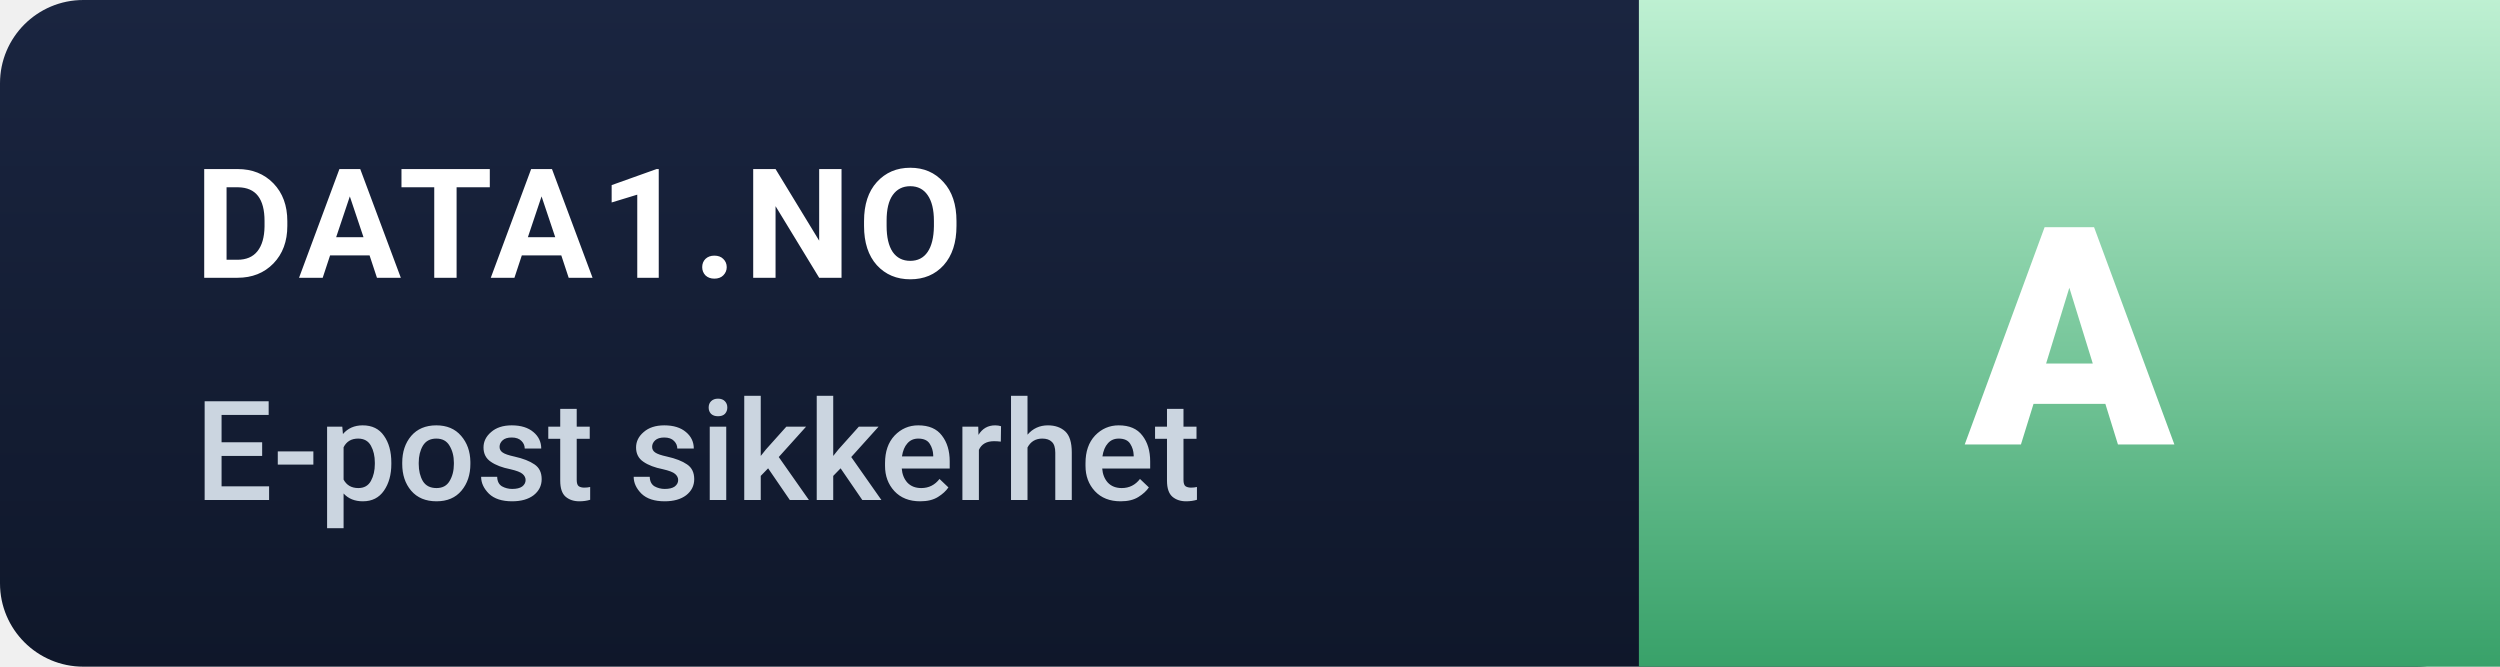
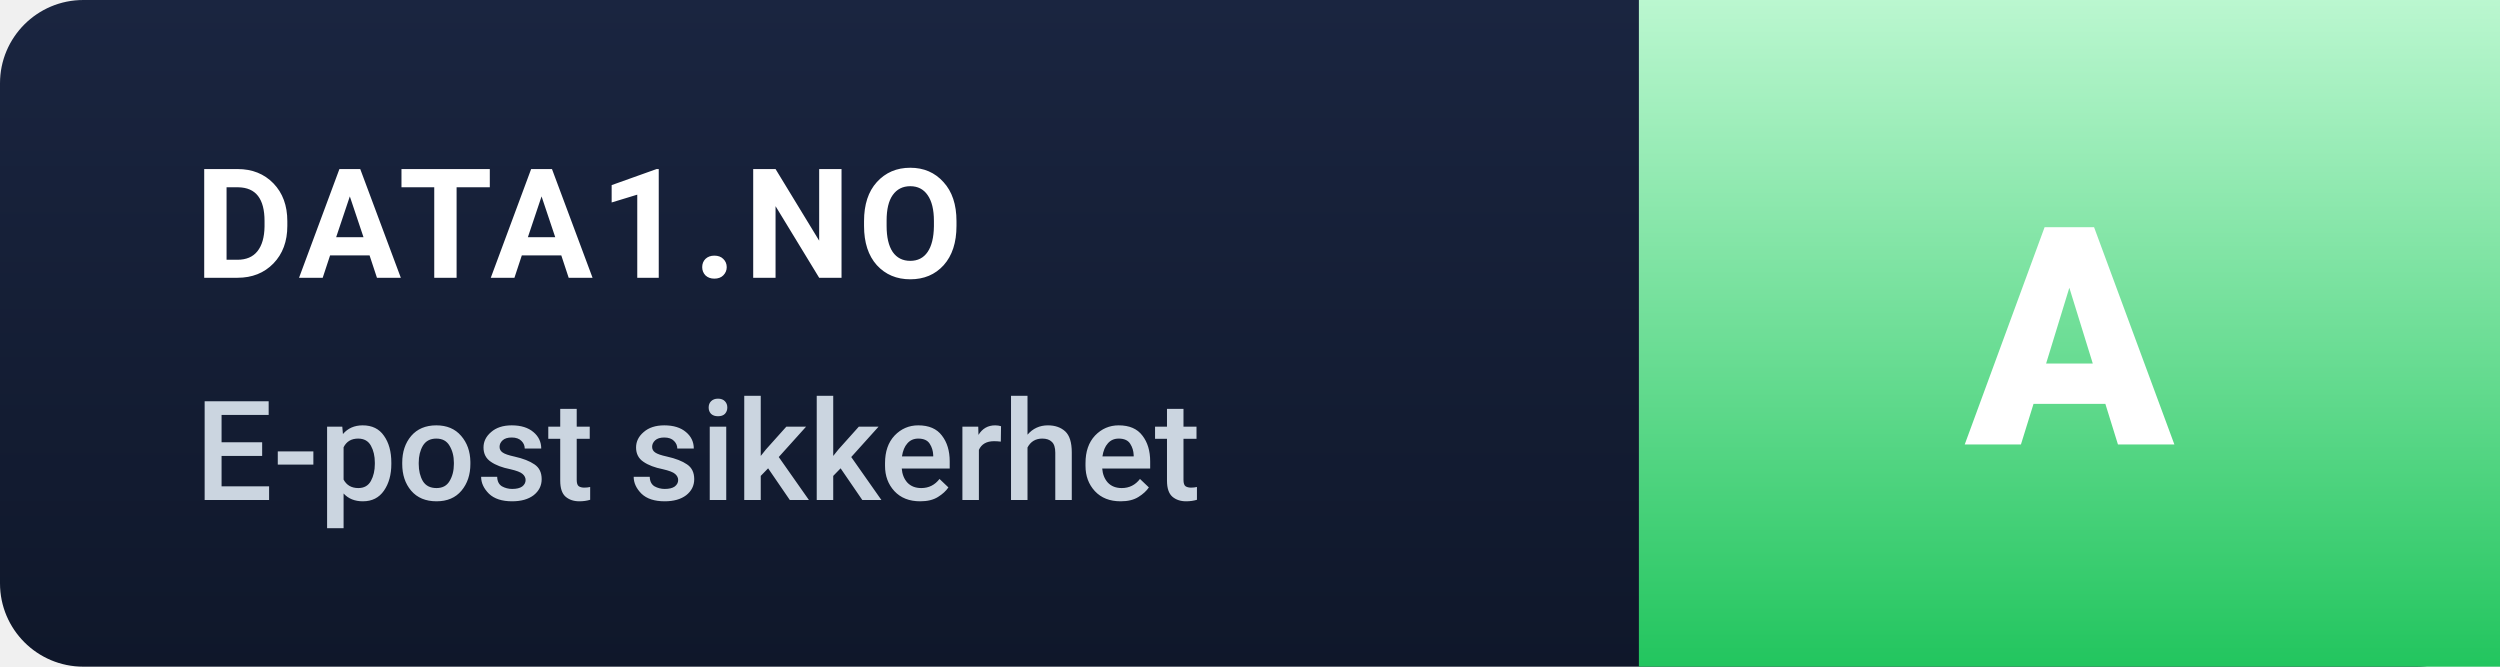
<svg xmlns="http://www.w3.org/2000/svg" width="180" height="48" viewBox="0 0 180 48" role="img" aria-label="data1.no | A">
  <defs>
    <linearGradient id="bg" x1="0" y1="0" x2="0" y2="1">
      <stop offset="0%" stop-color="#1a2540" />
      <stop offset="100%" stop-color="#0f172a" />
    </linearGradient>
    <linearGradient id="grade" x1="0" y1="0" x2="0" y2="1">
-       <stop offset="0%" stop-color="#bef0d2" />
-       <stop offset="100%" stop-color="#38a169" />
+       <stop offset="0%" stop-color="#bbf7d0" />
+       <stop offset="100%" stop-color="#22c55e" />
    </linearGradient>
  </defs>
  <rect width="180" height="48" rx="6" fill="url(#bg)" />
  <path d="M118 0 L180 0 L180 48 L118 48 Z" fill="url(#grade)" />
  <text x="14" y="20" fill="#fff" font-family="-apple-system,Segoe UI,Roboto,Helvetica,Arial,sans-serif" font-size="11" font-weight="700" letter-spacing="0.04em">DATA1.NO</text>
  <text x="14" y="36" fill="#cbd5e0" font-family="-apple-system,Segoe UI,Roboto,Helvetica,Arial,sans-serif" font-size="10" font-weight="500">E-post sikkerhet</text>
  <text x="149" y="32" fill="#fff" font-family="-apple-system,Segoe UI,Roboto,Helvetica,Arial,sans-serif" font-size="22" font-weight="900" text-anchor="middle" letter-spacing="-0.02em">A</text>
</svg>
